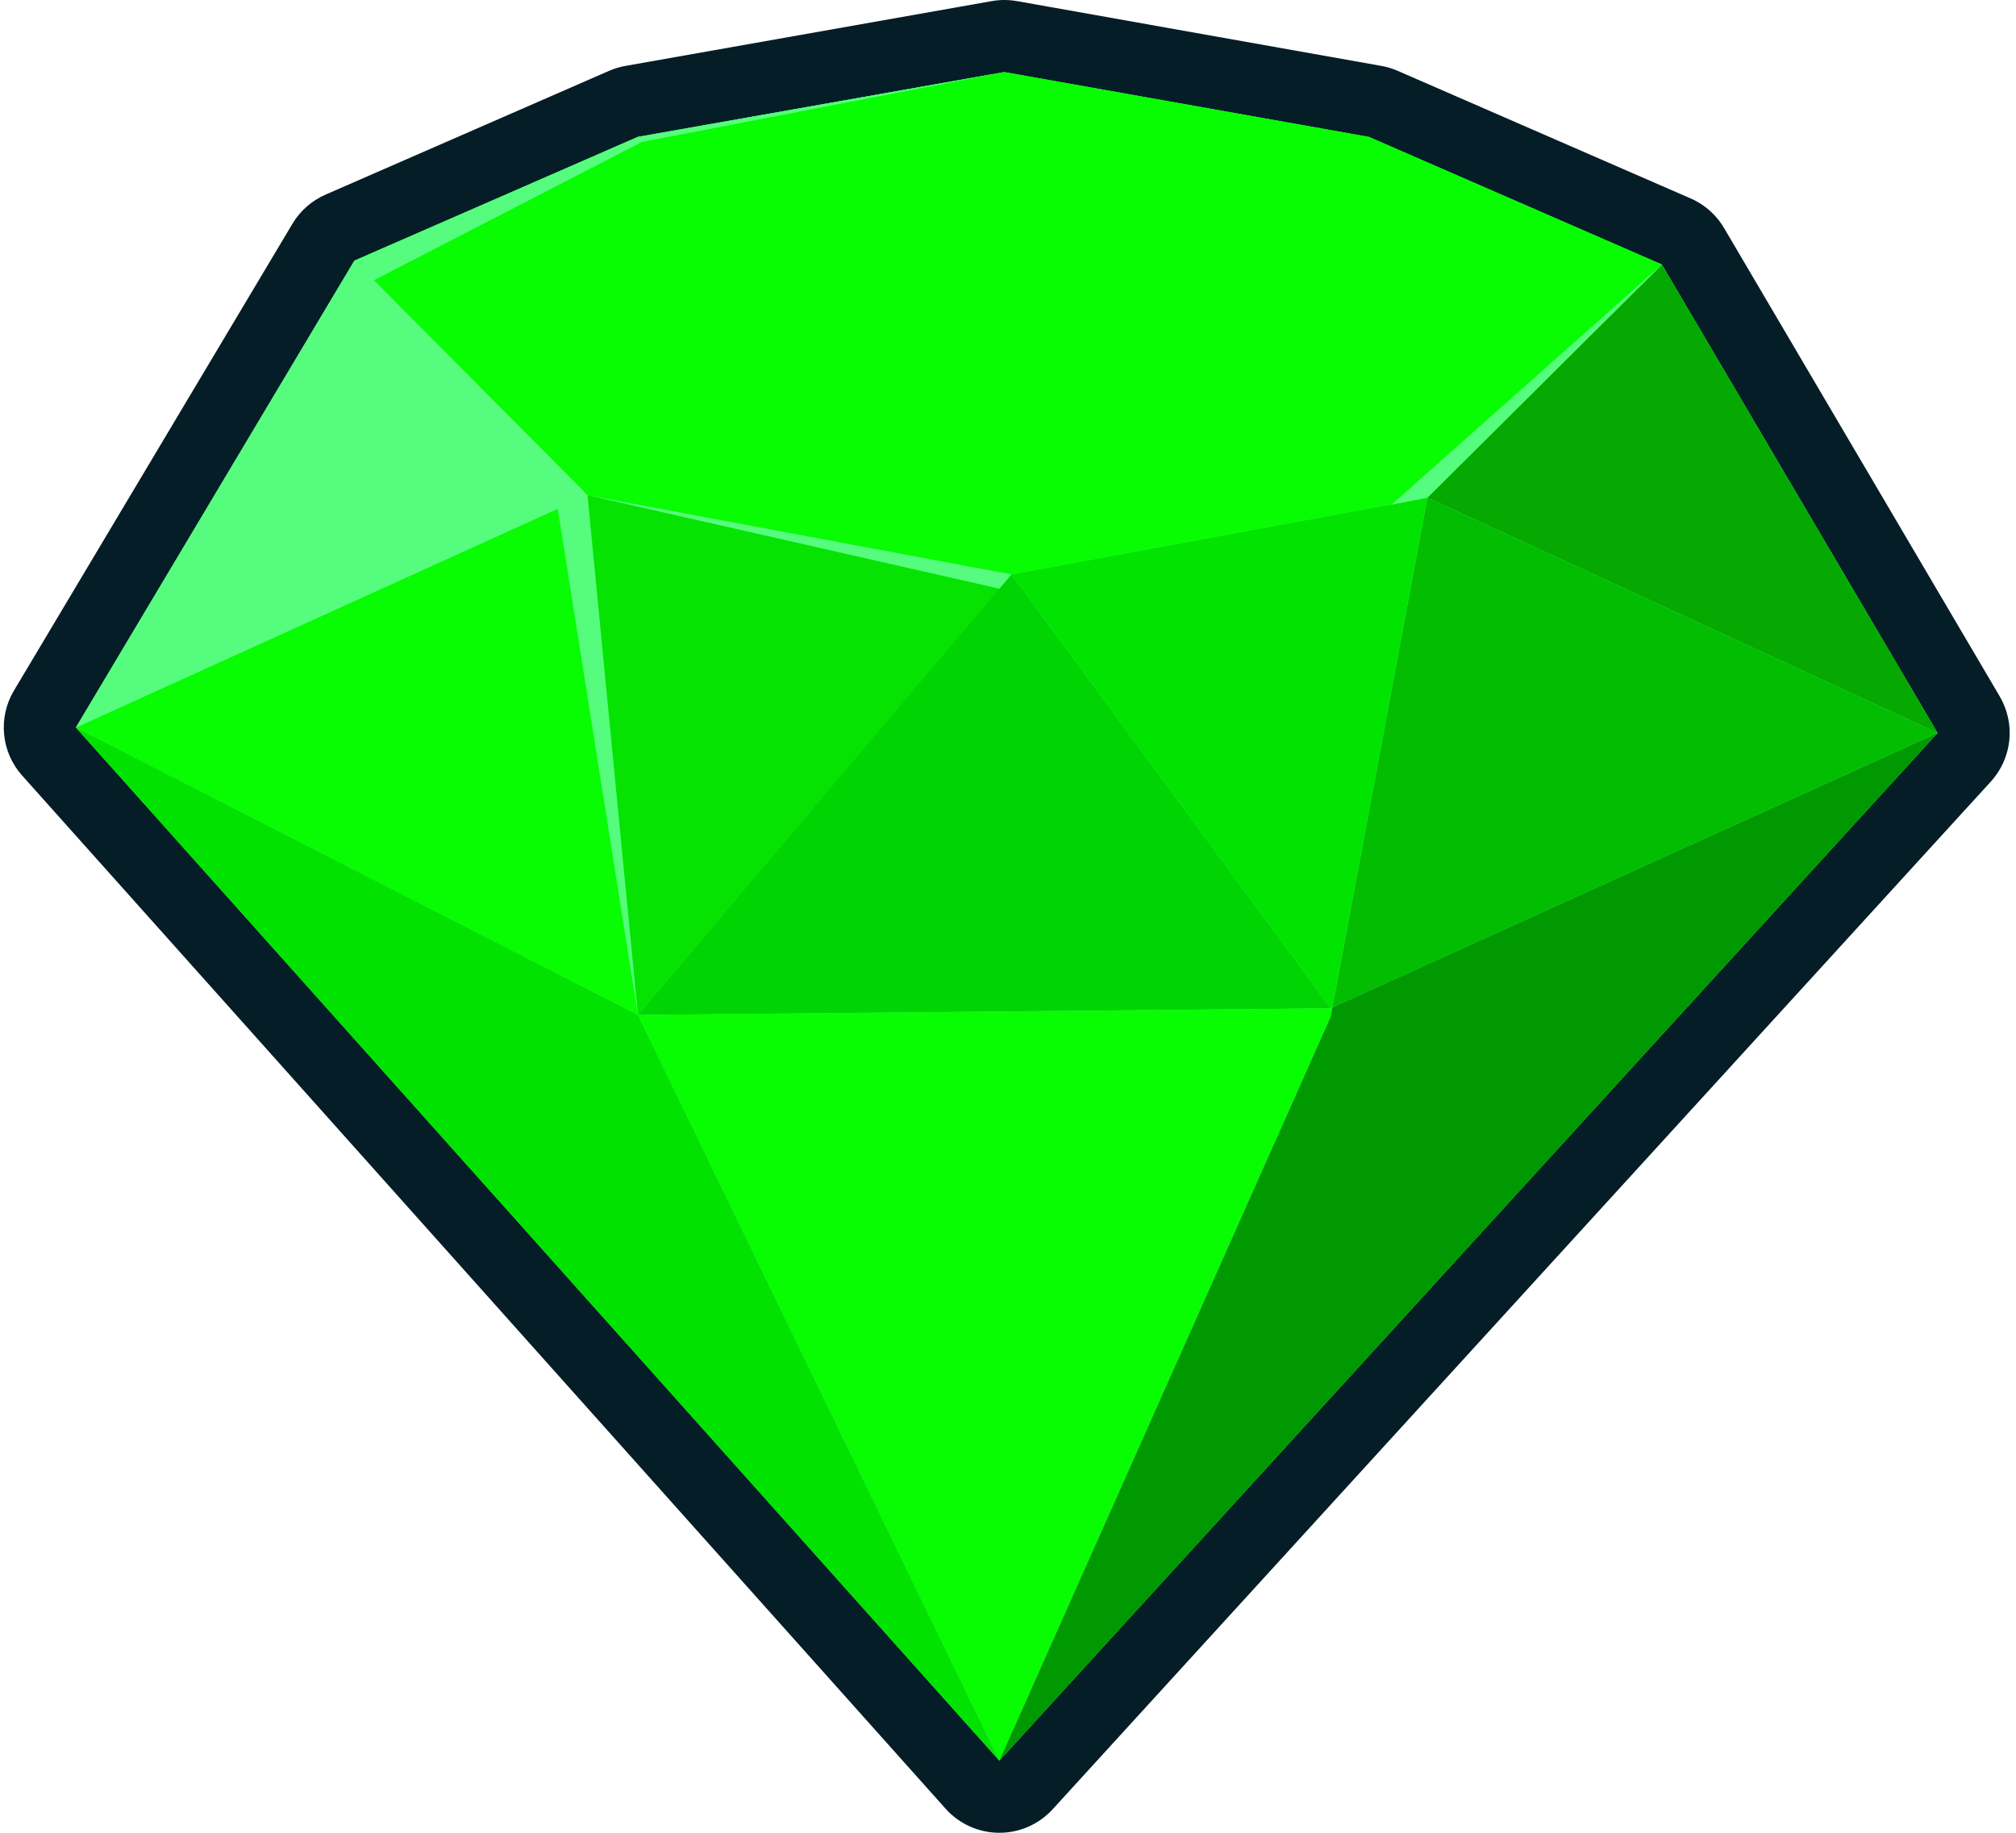
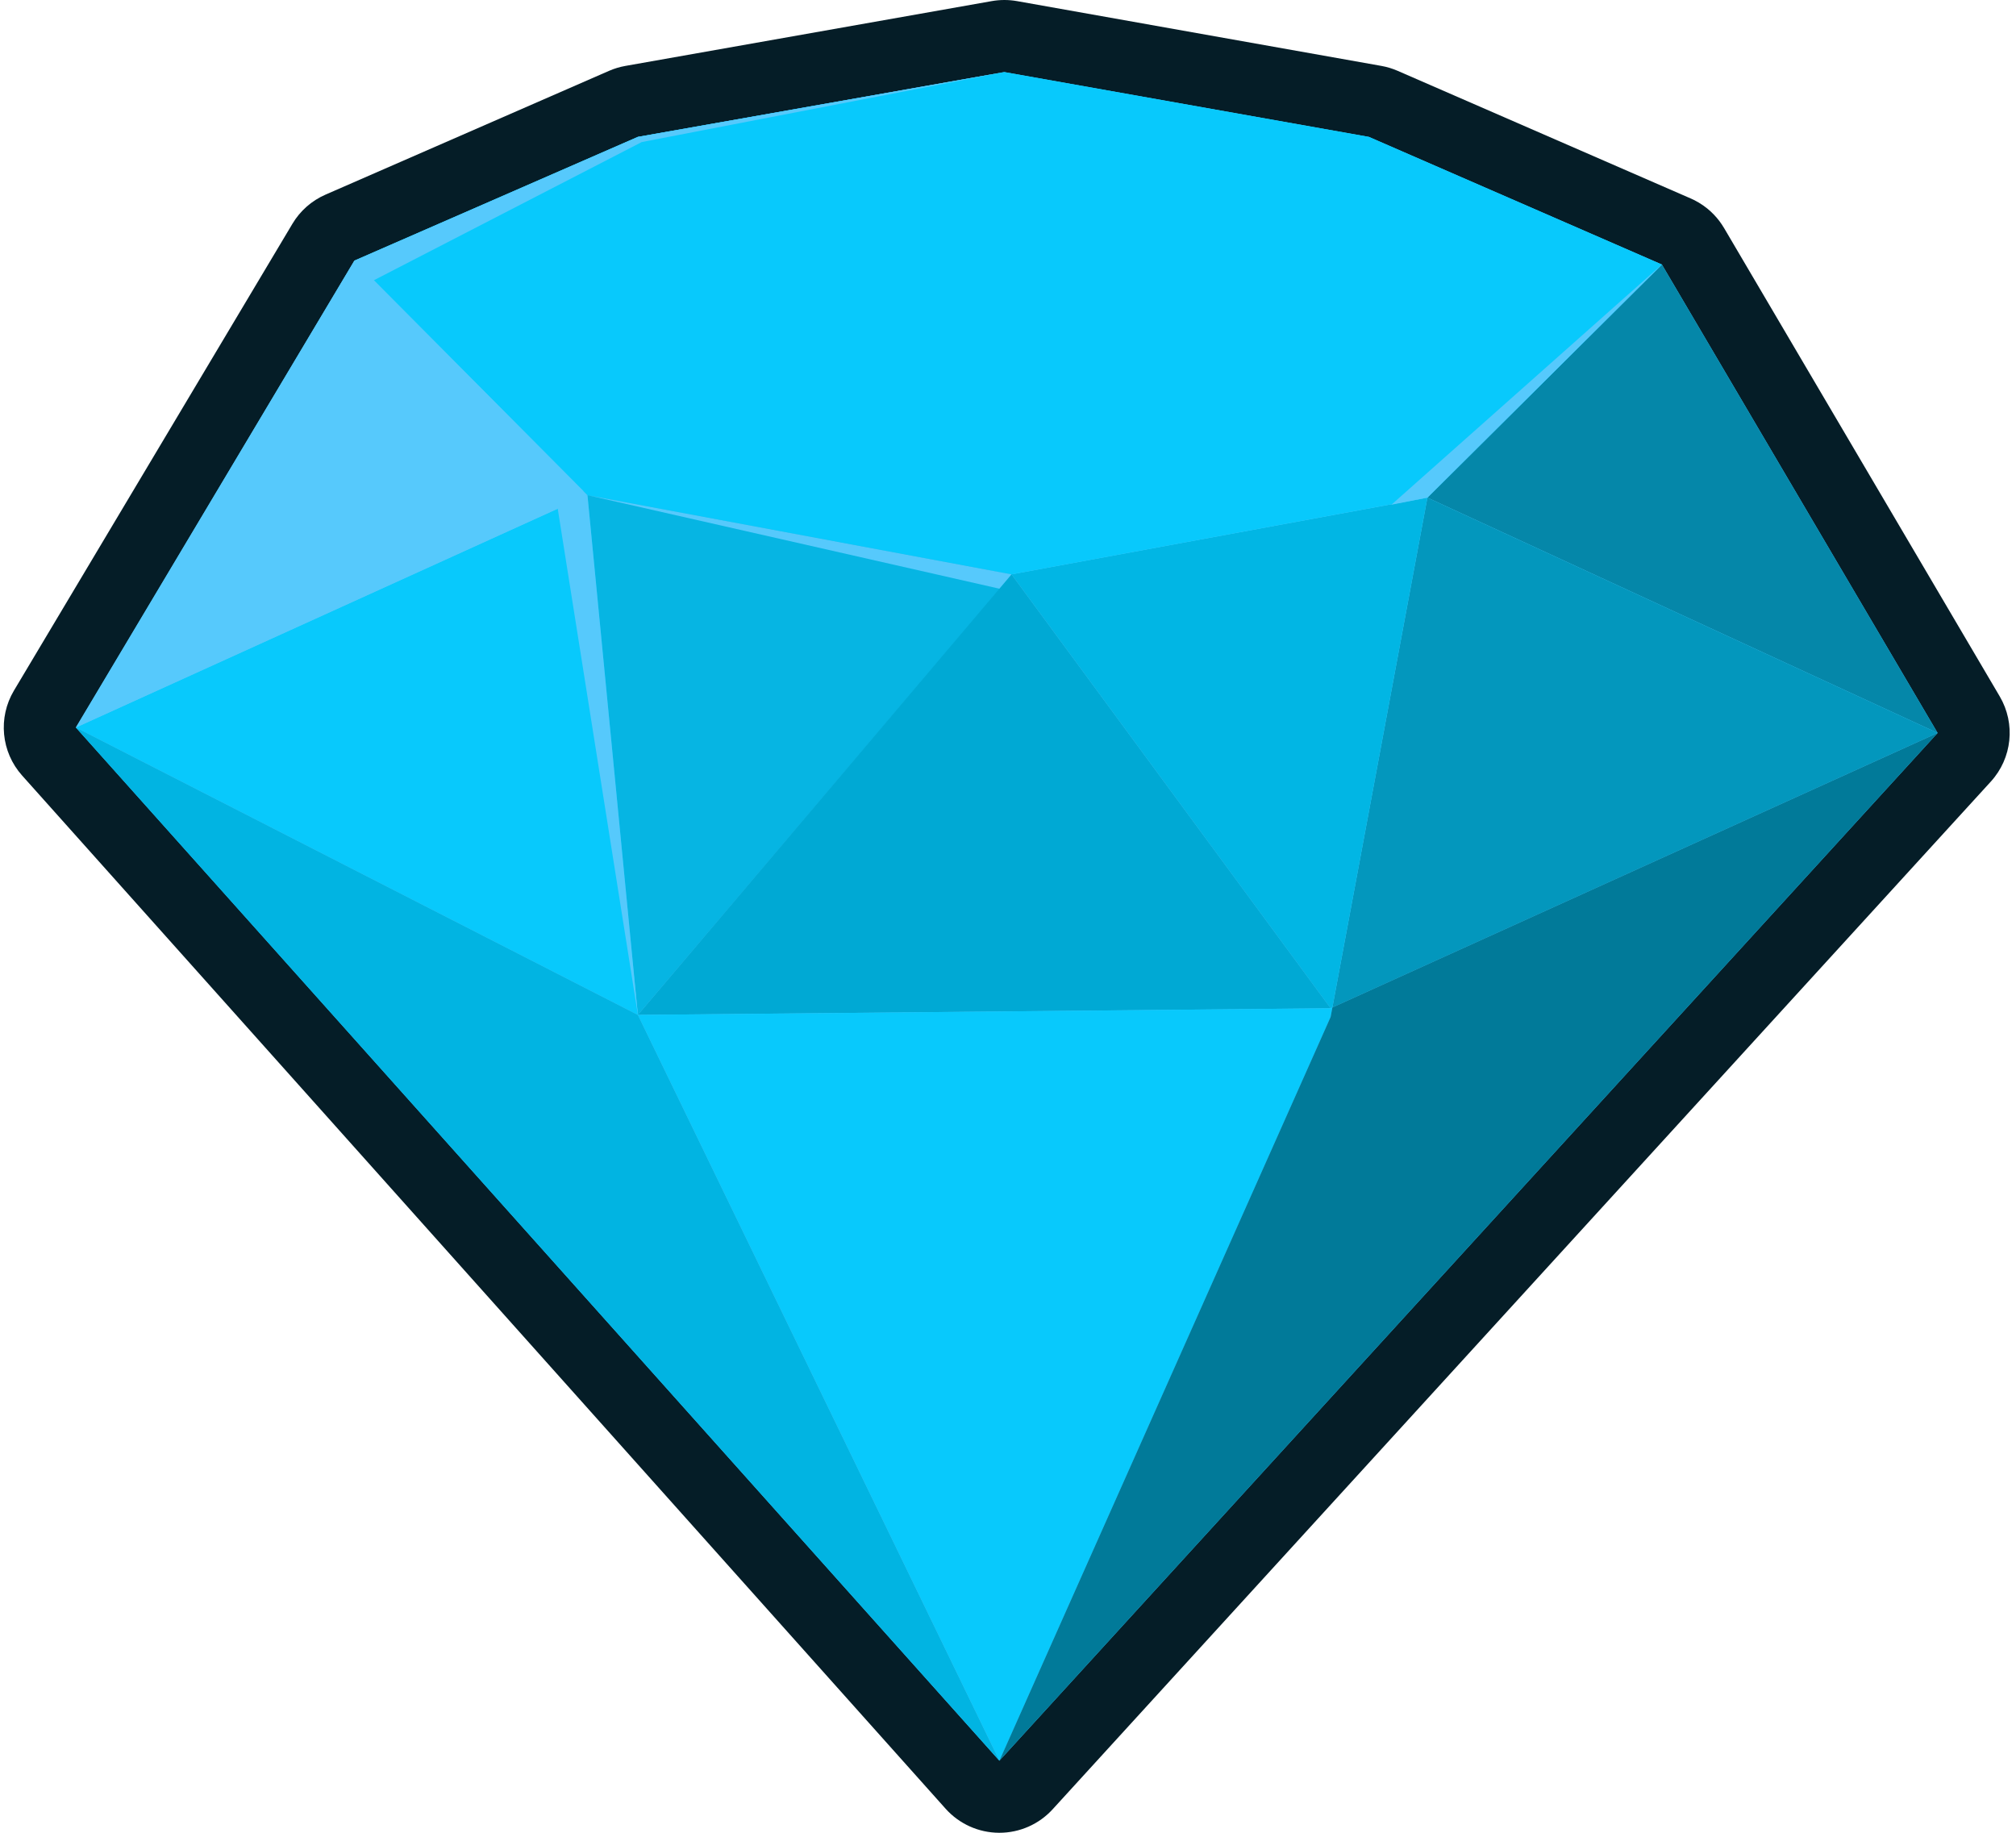
<svg xmlns="http://www.w3.org/2000/svg" viewBox="0 0 308 280" width="308" height="280" preserveAspectRatio="xMidYMid meet" style="width: 100%; height: 100%; transform: translate3d(0px, 0px, 0px); content-visibility: visible;">
  <defs>
    <clipPath id="__lottie_element_13">
      <rect width="308" height="280" x="0" y="0" />
    </clipPath>
  </defs>
  <g clip-path="url(#__lottie_element_13)">
    <g transform="matrix(4,0,0,4,0.57901,0)" opacity="1" style="display: block;">
      <g opacity="1" transform="matrix(1,0,0,1,38.307,35)">
        <path fill="rgb(5,29,39)" fill-opacity="1" d=" M-0.281,35 C-0.281,35 -0.296,35 -0.296,35 C-1.074,34.996 -1.815,34.662 -2.334,34.082 C-2.334,34.082 -37.607,-5.38 -37.607,-5.38 C-38.409,-6.277 -38.535,-7.591 -37.919,-8.625 C-37.919,-8.625 -27.282,-26.454 -27.282,-26.454 C-26.988,-26.947 -26.547,-27.336 -26.02,-27.566 C-26.02,-27.566 -15.19,-32.294 -15.19,-32.294 C-14.991,-32.381 -14.782,-32.444 -14.568,-32.482 C-14.568,-32.482 -0.571,-34.958 -0.571,-34.958 C-0.253,-35.014 0.073,-35.014 0.39,-34.958 C0.39,-34.958 14.313,-32.482 14.313,-32.482 C14.526,-32.444 14.733,-32.381 14.93,-32.295 C14.93,-32.295 26.115,-27.424 26.115,-27.424 C26.156,-27.406 26.198,-27.387 26.239,-27.367 C26.239,-27.367 26.242,-27.365 26.242,-27.365 C26.242,-27.365 26.244,-27.364 26.244,-27.364 C26.244,-27.364 26.245,-27.364 26.246,-27.363 C26.246,-27.363 26.249,-27.362 26.249,-27.362 C26.249,-27.362 26.249,-27.361 26.25,-27.361 C26.492,-27.241 26.712,-27.087 26.906,-26.906 C26.906,-26.905 26.906,-26.905 26.906,-26.905 C26.907,-26.904 26.908,-26.903 26.909,-26.902 C27.06,-26.76 27.196,-26.601 27.313,-26.425 C27.314,-26.425 27.314,-26.424 27.314,-26.424 C27.314,-26.424 27.314,-26.423 27.314,-26.423 C27.345,-26.378 27.373,-26.332 27.402,-26.284 C27.402,-26.284 37.927,-8.402 37.927,-8.402 C38.539,-7.361 38.402,-6.042 37.587,-5.149 C37.587,-5.149 1.752,34.104 1.752,34.104 C1.231,34.675 0.492,35 -0.281,35z" />
      </g>
      <g opacity="1" transform="matrix(1,0,0,1,38.307,35)">
-         <path fill="rgb(86,252,126)" fill-opacity="1" d=" M25.023,-24.897 C25.023,-24.897 13.832,-29.772 13.832,-29.772 C13.832,-29.772 -0.091,-32.247 -0.091,-32.247 C-0.091,-32.247 -14.088,-29.772 -14.088,-29.772 C-14.088,-29.772 -24.918,-25.044 -24.918,-25.044 C-24.918,-25.044 -35.554,-7.215 -35.554,-7.215 C-35.554,-7.215 -0.281,32.247 -0.281,32.247 C-0.281,32.247 35.554,-7.006 35.554,-7.006 C35.554,-7.006 25.023,-24.897 25.023,-24.897z" />
+         <path fill="rgb(86,201,252)" fill-opacity="1" d=" M25.023,-24.897 C25.023,-24.897 13.832,-29.772 13.832,-29.772 C13.832,-29.772 -0.091,-32.247 -0.091,-32.247 C-0.091,-32.247 -14.088,-29.772 -14.088,-29.772 C-14.088,-29.772 -24.918,-25.044 -24.918,-25.044 C-24.918,-25.044 -35.554,-7.215 -35.554,-7.215 C-35.554,-7.215 -0.281,32.247 -0.281,32.247 C-0.281,32.247 35.554,-7.006 35.554,-7.006 C35.554,-7.006 25.023,-24.897 25.023,-24.897z" />
      </g>
      <g opacity="1" transform="matrix(1,0,0,1,30.392,28.755)">
-         <path fill="rgb(6,227,3)" fill-opacity="1" d=" M-8.264,-10.008 C-8.264,-10.008 -6.173,10.008 -6.173,10.008 C-6.173,10.008 8.264,-6.983 8.264,-6.983 C8.264,-6.983 -8.264,-10.008 -8.264,-10.008z" />
+         <path fill="rgb(6,181,227)" fill-opacity="1" d=" M-8.264,-10.008 C-8.264,-10.008 -6.173,10.008 -6.173,10.008 C-6.173,10.008 8.264,-6.983 8.264,-6.983 C8.264,-6.983 -8.264,-10.008 -8.264,-10.008z" />
      </g>
      <g opacity="1" transform="matrix(1,0,0,1,64.118,19.049)">
-         <path fill="rgb(5,169,2)" fill-opacity="1" d=" M9.743,8.945 C9.743,8.945 -0.788,-8.945 -0.788,-8.945 C-0.788,-8.945 -9.743,-0.042 -9.743,-0.042 C-9.743,-0.042 9.743,8.945 9.743,8.945z" />
+         <path fill="rgb(5,135,169)" fill-opacity="1" d=" M9.743,8.945 C9.743,8.945 -0.788,-8.945 -0.788,-8.945 C-0.788,-8.945 -9.743,-0.042 -9.743,-0.042 C-9.743,-0.042 9.743,8.945 9.743,8.945z" />
      </g>
      <g opacity="1" transform="matrix(1,0,0,1,62.303,28.743)">
-         <path fill="rgb(3,189,2)" fill-opacity="1" d=" M-11.558,9.736 C-11.558,9.736 11.558,-0.749 11.558,-0.749 C11.558,-0.749 -7.929,-9.736 -7.929,-9.736 C-7.929,-9.736 -11.558,9.736 -11.558,9.736z" />
+         <path fill="rgb(3,151,189)" fill-opacity="1" d=" M-11.558,9.736 C-11.558,9.736 11.558,-0.749 11.558,-0.749 C11.558,-0.749 -7.929,-9.736 -7.929,-9.736 C-7.929,-9.736 -11.558,9.736 -11.558,9.736z" />
      </g>
      <g opacity="1" transform="matrix(1,0,0,1,46.432,28.758)">
-         <path fill="rgb(1,228,1)" fill-opacity="1" d=" M-7.942,-6.822 C-7.942,-6.822 4.246,9.751 4.246,9.751 C4.246,9.751 4.313,9.721 4.313,9.721 C4.313,9.721 7.942,-9.751 7.942,-9.751 C7.942,-9.751 -7.942,-6.822 -7.942,-6.822z" />
+         <path fill="rgb(1,182,228)" fill-opacity="1" d=" M-7.942,-6.822 C-7.942,-6.822 4.246,9.751 4.246,9.751 C4.246,9.751 4.313,9.721 4.313,9.721 C4.313,9.721 7.942,-9.751 7.942,-9.751 C7.942,-9.751 -7.942,-6.822 -7.942,-6.822z" />
      </g>
      <g opacity="1" transform="matrix(1,0,0,1,37.449,30.35)">
-         <path fill="rgb(0,212,3)" fill-opacity="1" d=" M-13.23,8.413 C-13.23,8.413 13.23,8.16 13.23,8.16 C13.23,8.16 1.041,-8.413 1.041,-8.413 C1.041,-8.413 -13.23,8.413 -13.23,8.413z" />
+         <path fill="rgb(0,169,212)" fill-opacity="1" d=" M-13.23,8.413 C-13.23,8.413 13.23,8.16 13.23,8.16 C13.23,8.16 1.041,-8.413 1.041,-8.413 C1.041,-8.413 -13.23,8.413 -13.23,8.413z" />
      </g>
      <g opacity="1" transform="matrix(1,0,0,1,13.486,28.838)">
-         <path fill="rgb(8,252,2)" fill-opacity="1" d=" M-10.733,-1.052 C-10.733,-1.052 10.733,9.925 10.733,9.925 C10.733,9.925 8.807,-9.925 8.807,-9.925 C8.807,-9.925 -10.733,-1.052 -10.733,-1.052z" />
+         <path fill="rgb(8,201,252)" fill-opacity="1" d=" M-10.733,-1.052 C-10.733,-1.052 10.733,9.925 10.733,9.925 C10.733,9.925 8.807,-9.925 8.807,-9.925 C8.807,-9.925 -10.733,-1.052 -10.733,-1.052z" />
      </g>
      <g opacity="1" transform="matrix(1,0,0,1,37.482,52.863)">
-         <path fill="rgb(8,252,2)" fill-opacity="1" d=" M13.197,-14.354 C13.197,-14.354 -13.263,-14.101 -13.263,-14.101 C-13.263,-14.101 0.545,14.383 0.545,14.383 C0.545,14.383 13.196,-14.023 13.196,-14.023 C13.196,-14.023 13.263,-14.383 13.263,-14.383 C13.263,-14.383 13.197,-14.354 13.197,-14.354z" />
+         <path fill="rgb(8,201,252)" fill-opacity="1" d=" M13.197,-14.354 C13.197,-14.354 -13.263,-14.101 -13.263,-14.101 C-13.263,-14.101 0.545,14.383 0.545,14.383 C0.545,14.383 13.196,-14.023 13.196,-14.023 C13.196,-14.023 13.263,-14.383 13.263,-14.383 C13.263,-14.383 13.197,-14.354 13.197,-14.354z" />
      </g>
      <g opacity="1" transform="matrix(1,0,0,1,55.944,47.621)">
-         <path fill="rgb(1,153,2)" fill-opacity="1" d=" M-5.199,-9.142 C-5.199,-9.142 -5.266,-8.781 -5.266,-8.781 C-5.266,-8.781 -17.917,19.626 -17.917,19.626 C-17.917,19.626 17.917,-19.626 17.917,-19.626 C17.917,-19.626 -5.199,-9.142 -5.199,-9.142z" />
+         <path fill="rgb(1,122,153)" fill-opacity="1" d=" M-5.199,-9.142 C-5.199,-9.142 -5.266,-8.781 -5.266,-8.781 C-5.266,-8.781 -17.917,19.626 -17.917,19.626 C-17.917,19.626 17.917,-19.626 17.917,-19.626 C17.917,-19.626 -5.199,-9.142 -5.199,-9.142z" />
      </g>
      <g opacity="1" transform="matrix(1,0,0,1,20.389,47.516)">
-         <path fill="rgb(1,226,0)" fill-opacity="1" d=" M-17.637,-19.73 C-17.637,-19.73 17.637,19.73 17.637,19.73 C17.637,19.73 3.829,-8.753 3.829,-8.753 C3.829,-8.753 -17.637,-19.73 -17.637,-19.73z" />
+         <path fill="rgb(1,180,226)" fill-opacity="1" d=" M-17.637,-19.73 C-17.637,-19.73 17.637,19.73 17.637,19.73 C17.637,19.73 3.829,-8.753 3.829,-8.753 C3.829,-8.753 -17.637,-19.73 -17.637,-19.73z" />
      </g>
      <g opacity="1" transform="matrix(1,0,0,1,38.359,12.345)">
-         <path fill="rgb(8,252,2)" fill-opacity="1" d=" M13.779,-7.117 C13.779,-7.117 -0.144,-9.592 -0.144,-9.592 C-0.144,-9.592 -14.141,-7.117 -14.141,-7.117 C-14.141,-7.117 -24.971,-2.389 -24.971,-2.389 C-24.971,-2.389 -19.09,3.527 -19.09,3.527 C-19.09,3.527 -16.066,6.568 -16.066,6.568 C-16.066,6.568 -8.568,7.967 -8.568,7.967 C-8.568,7.967 0.132,9.592 0.132,9.592 C0.132,9.592 16.014,6.661 16.014,6.661 C16.014,6.661 24.971,-2.242 24.971,-2.242 C24.971,-2.242 13.779,-7.117 13.779,-7.117z" />
+         <path fill="rgb(8,201,252)" fill-opacity="1" d=" M13.779,-7.117 C13.779,-7.117 -0.144,-9.592 -0.144,-9.592 C-0.144,-9.592 -14.141,-7.117 -14.141,-7.117 C-14.141,-7.117 -24.971,-2.389 -24.971,-2.389 C-24.971,-2.389 -19.09,3.527 -19.09,3.527 C-19.09,3.527 -16.066,6.568 -16.066,6.568 C-16.066,6.568 -8.568,7.967 -8.568,7.967 C-8.568,7.967 0.132,9.592 0.132,9.592 C0.132,9.592 16.014,6.661 16.014,6.661 C16.014,6.661 24.971,-2.242 24.971,-2.242 C24.971,-2.242 13.779,-7.117 13.779,-7.117z" />
      </g>
      <g opacity="1" transform="matrix(1,0,0,1,12.523,18.871)">
-         <path fill="rgb(86,252,126)" fill-opacity="1" d=" M6.747,-2.999 C6.747,-2.999 0.866,-8.915 0.866,-8.915 C0.866,-8.915 -9.77,8.915 -9.77,8.915 C-9.77,8.915 9.77,0.042 9.77,0.042 C9.77,0.042 6.747,-2.999 6.747,-2.999z" />
+         <path fill="rgb(86,201,252)" fill-opacity="1" d=" M6.747,-2.999 C6.747,-2.999 0.866,-8.915 0.866,-8.915 C0.866,-8.915 -9.77,8.915 -9.77,8.915 C-9.77,8.915 9.77,0.042 9.77,0.042 C9.77,0.042 6.747,-2.999 6.747,-2.999z" />
      </g>
      <g opacity="1" transform="matrix(1,0,0,1,25.803,6.791)">
-         <path fill="rgb(86,252,126)" fill-opacity="1" d=" M-11.91,4.038 C-11.91,4.038 -1.437,-1.365 -1.437,-1.365 C-1.437,-1.365 12.413,-4.038 12.413,-4.038 C12.413,-4.038 -1.583,-1.563 -1.583,-1.563 C-1.583,-1.563 -12.413,3.165 -12.413,3.165 C-12.413,3.165 -11.91,4.038 -11.91,4.038z" />
+         <path fill="rgb(86,201,252)" fill-opacity="1" d=" M-11.91,4.038 C-11.91,4.038 -1.437,-1.365 -1.437,-1.365 C-1.437,-1.365 12.413,-4.038 12.413,-4.038 C12.413,-4.038 -1.583,-1.563 -1.583,-1.563 C-1.583,-1.563 -12.413,3.165 -12.413,3.165 C-12.413,3.165 -11.91,4.038 -11.91,4.038z" />
      </g>
      <g opacity="1" transform="matrix(1,0,0,1,22.658,28.837)">
-         <path fill="rgb(86,252,126)" fill-opacity="1" d=" M-0.365,-9.925 C-0.365,-9.925 1.561,9.925 1.561,9.925 C1.561,9.925 -1.561,-9.789 -1.561,-9.789 C-1.561,-9.789 -0.365,-9.925 -0.365,-9.925z" />
+         <path fill="rgb(86,201,252)" fill-opacity="1" d=" M-0.365,-9.925 C-0.365,-9.925 1.561,9.925 1.561,9.925 C1.561,9.925 -1.561,-9.789 -1.561,-9.789 C-1.561,-9.789 -0.365,-9.925 -0.365,-9.925z" />
      </g>
      <g opacity="1" transform="matrix(1,0,0,1,30.391,20.698)">
-         <path fill="rgb(86,252,126)" fill-opacity="1" d=" M-8.098,-1.786 C-8.098,-1.786 8.098,1.238 8.098,1.238 C8.098,1.238 7.635,1.786 7.635,1.786 C7.635,1.786 -8.098,-1.786 -8.098,-1.786z" />
+         <path fill="rgb(86,201,252)" fill-opacity="1" d=" M-8.098,-1.786 C-8.098,-1.786 8.098,1.238 8.098,1.238 C8.098,1.238 7.635,1.786 7.635,1.786 C7.635,1.786 -8.098,-1.786 -8.098,-1.786z" />
      </g>
      <g opacity="1" transform="matrix(1,0,0,1,58.165,14.69)">
-         <path fill="rgb(86,252,126)" fill-opacity="1" d=" M5.165,-4.587 C5.165,-4.587 -5.165,4.587 -5.165,4.587 C-5.165,4.587 -3.79,4.316 -3.79,4.316 C-3.79,4.316 5.165,-4.587 5.165,-4.587z" />
+         <path fill="rgb(86,201,252)" fill-opacity="1" d=" M5.165,-4.587 C5.165,-4.587 -5.165,4.587 -5.165,4.587 C-5.165,4.587 -3.79,4.316 -3.79,4.316 C-3.79,4.316 5.165,-4.587 5.165,-4.587z" />
      </g>
    </g>
    <g style="display: none;">
      <g>
        <path />
      </g>
    </g>
    <g style="display: none;">
      <g>
        <path />
      </g>
    </g>
    <g style="display: none;">
      <g>
        <path />
      </g>
    </g>
    <g style="display: none;">
      <g>
        <path />
      </g>
    </g>
    <g style="display: none;">
      <g>
        <path />
      </g>
    </g>
    <g style="display: none;">
      <g>
        <path />
      </g>
    </g>
  </g>
</svg>
